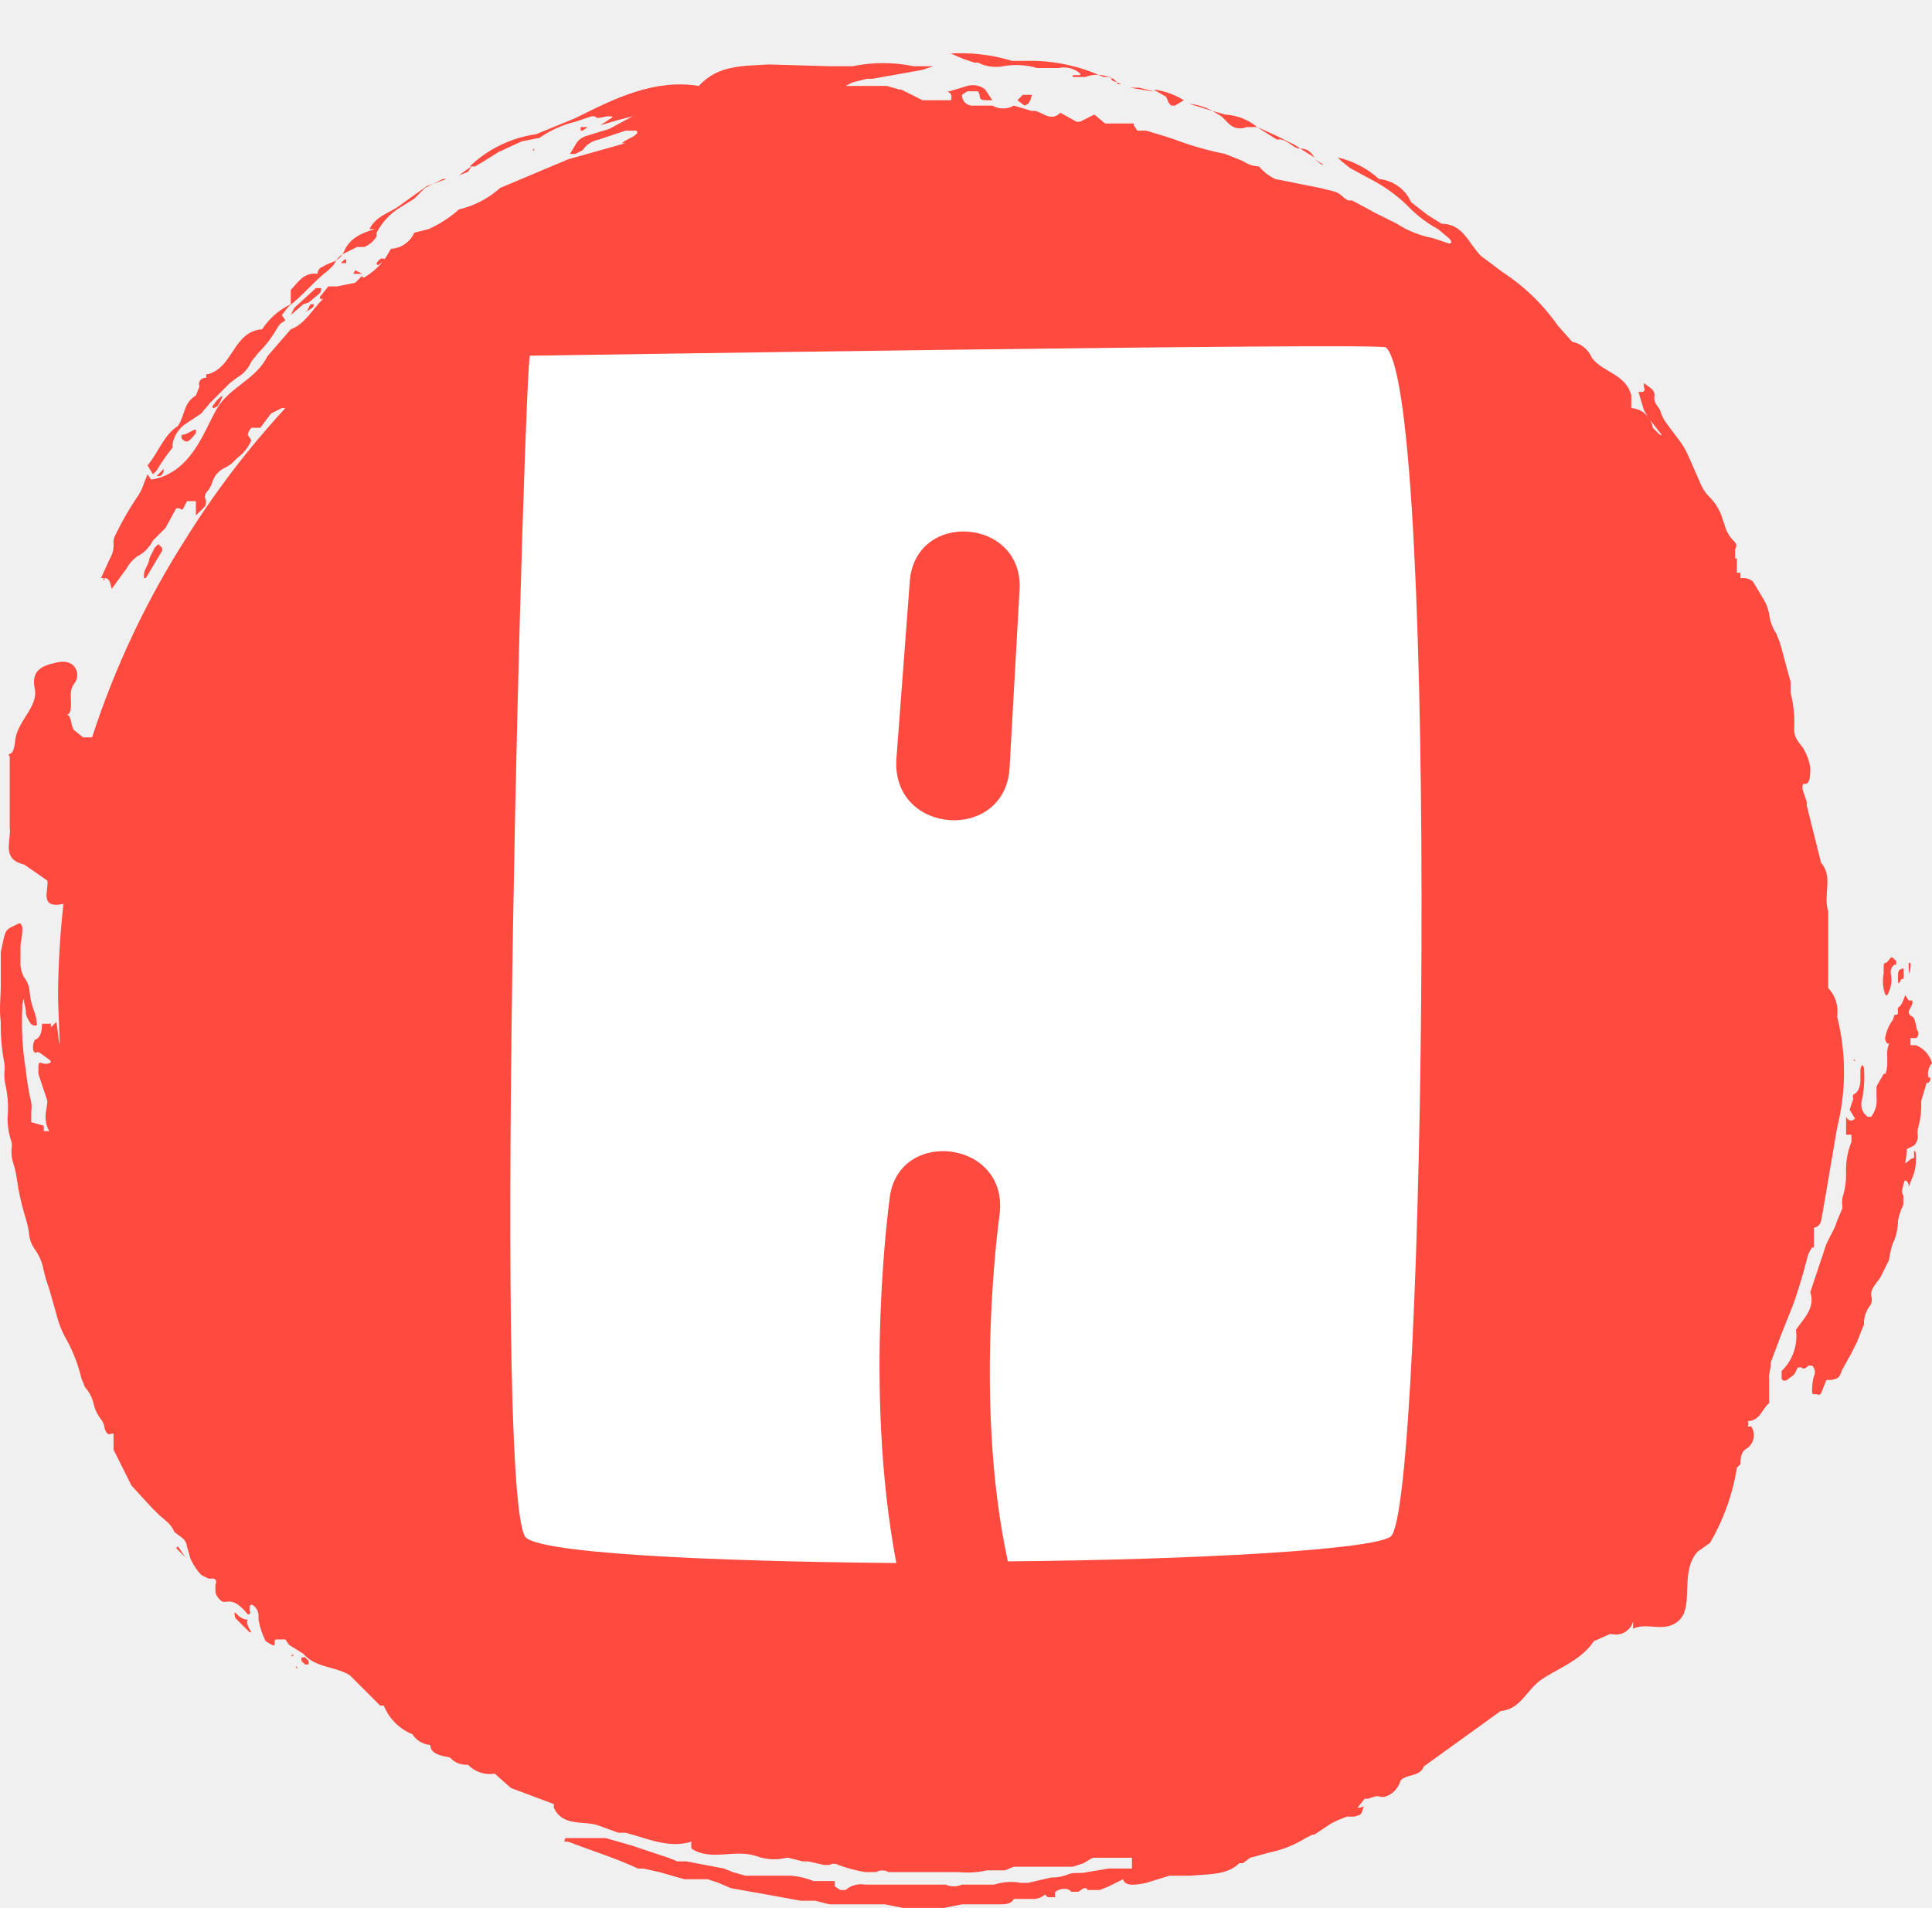
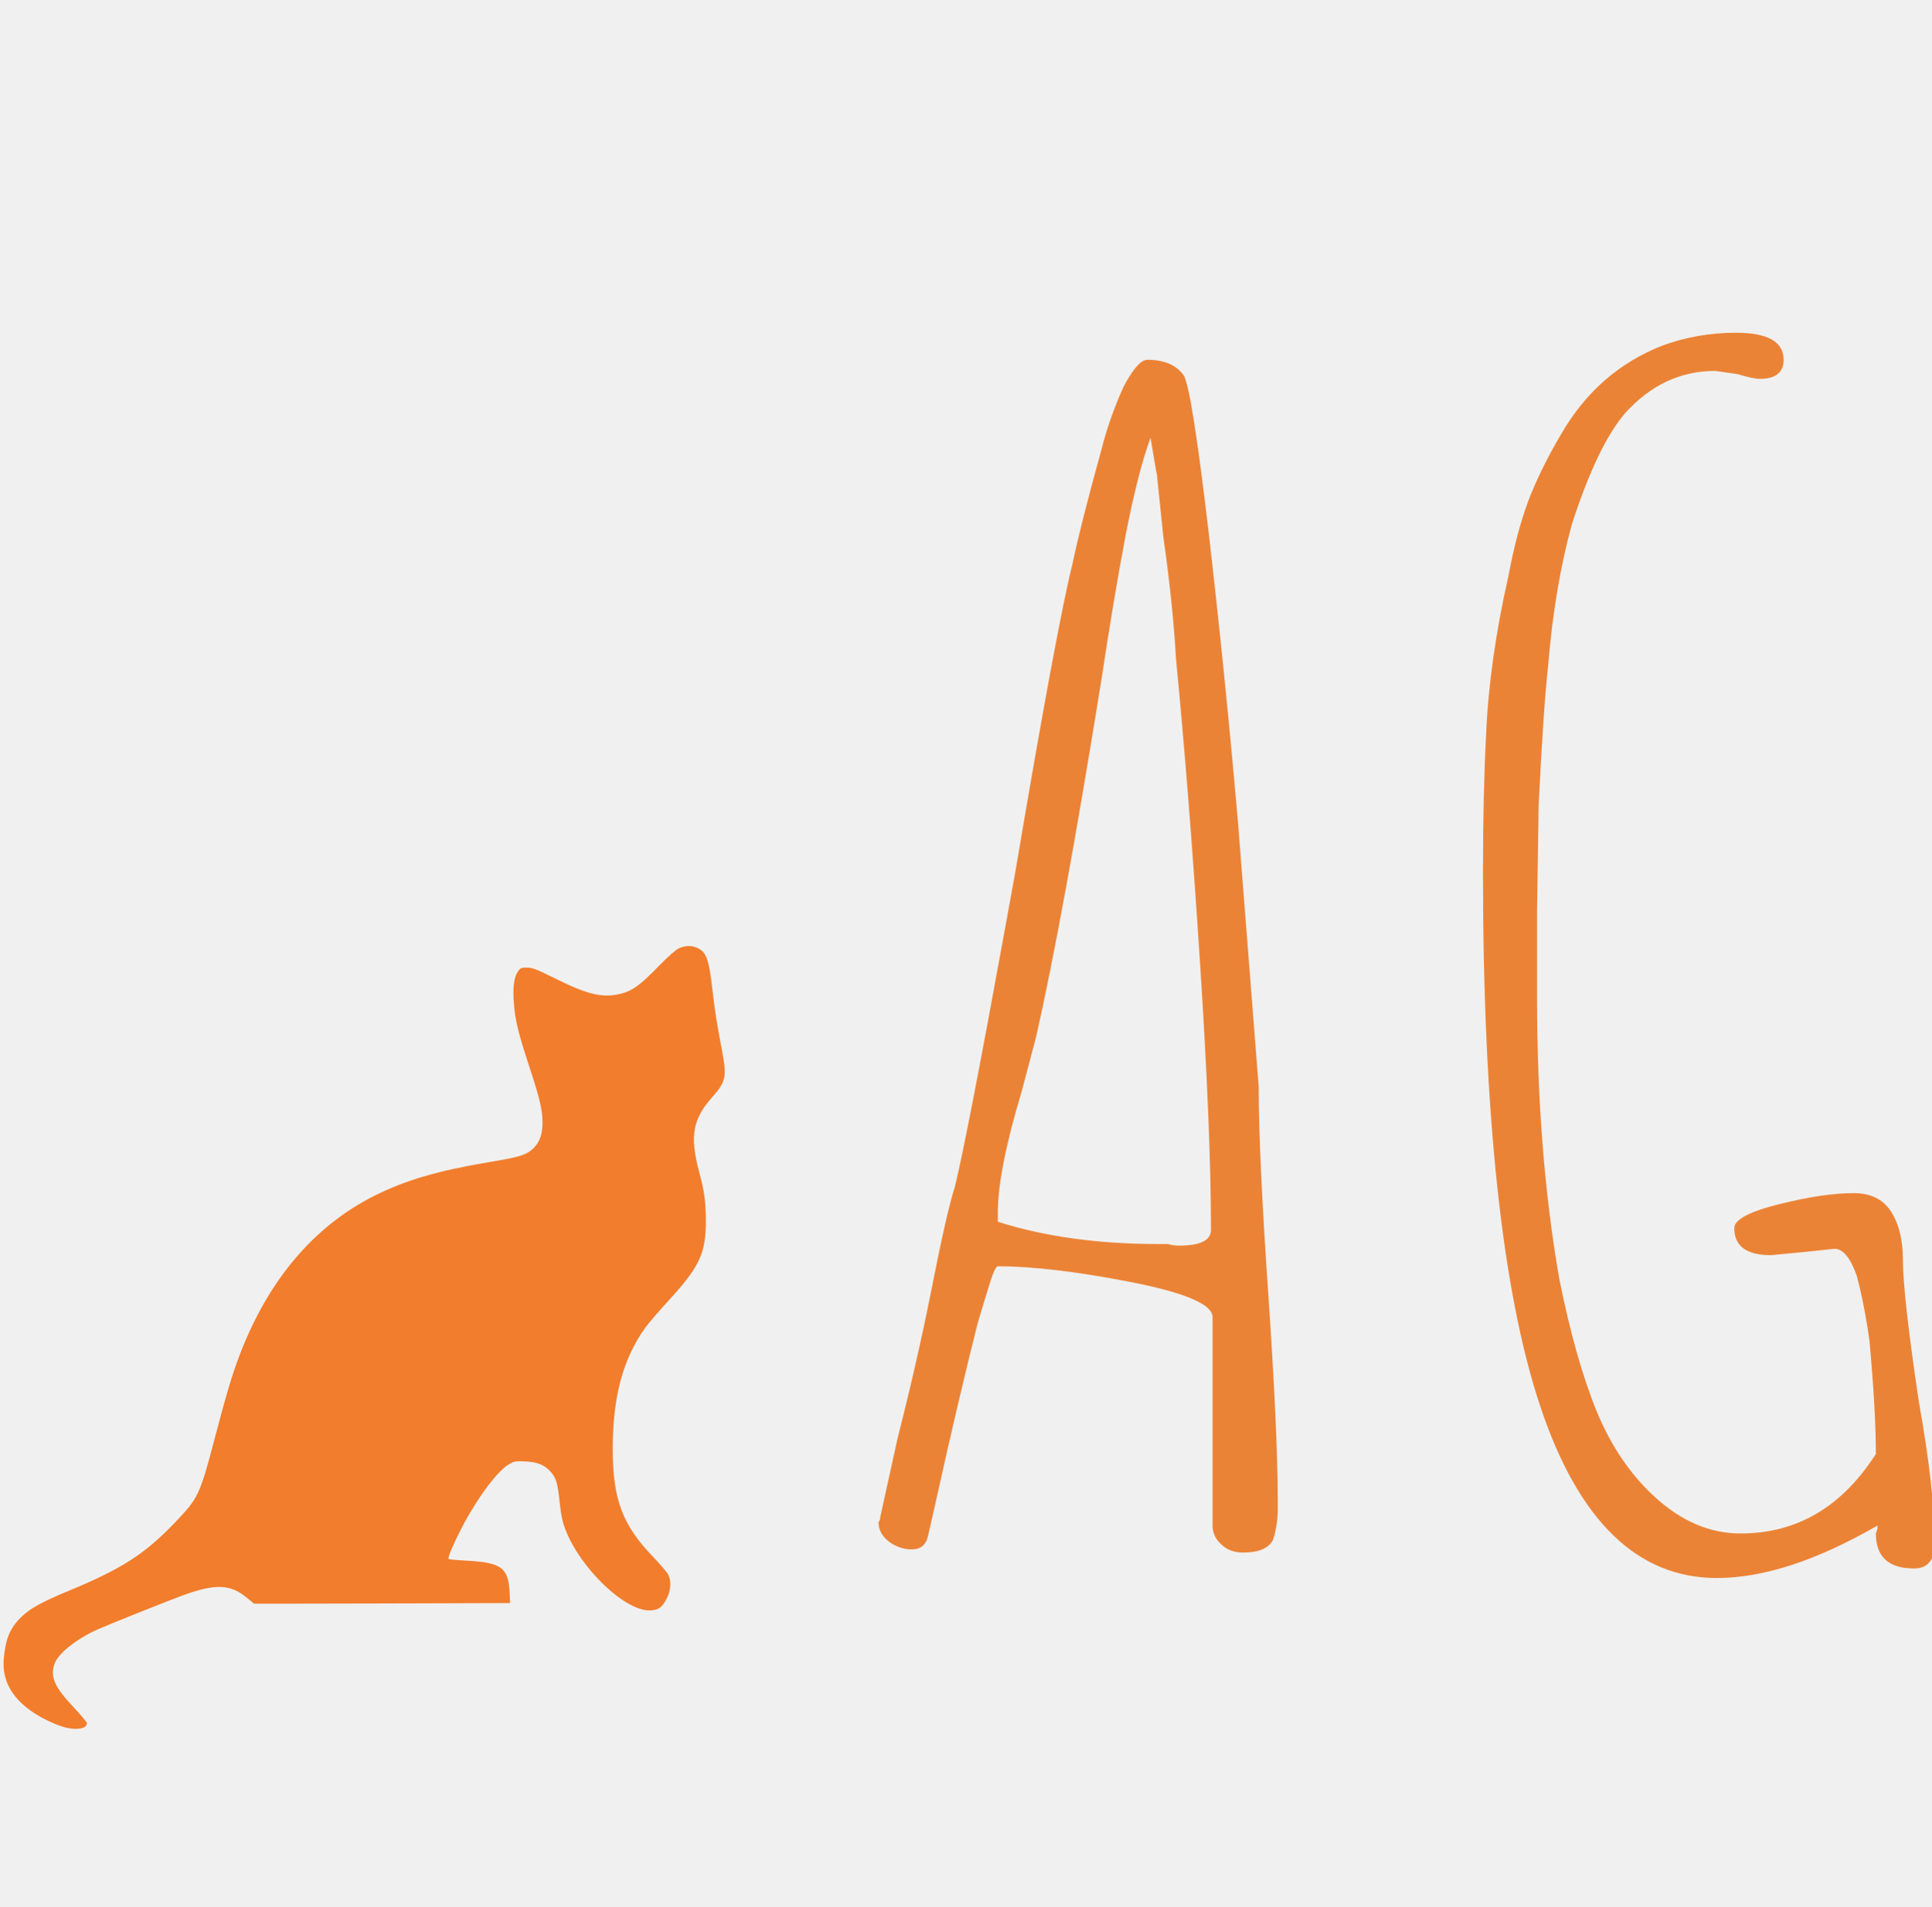
- <svg xmlns="http://www.w3.org/2000/svg" width="308.761" height="304.916" viewBox="0 0 106.008 104.687" class="css-1j8o68f" version="1.1" id="svg23">
-   <defs id="SvgjsDefs2684" />
-   <g id="SvgjsG2685" featurekey="rootContainer" transform="matrix(0.9820593,0,0,0.9820593,-0.05456052,0)" fill="#ff4a3f">
-     <g id="g17">
-       <path d="M19.8 15.3h.5l-.4-.2zm.5.1zm.8-.7c0 .1 0 .1.1.1l.4-.3c-.2-.1-.3-.1-.5.2zm.4-.2zm-4.1 2.3zm-.2.6l.3-.2c.1-.1.1-.2.1-.2h-.2l-.2.4c-.1-.1-.1 0 0 0zm2.2-2.9h-.1l-.2.2h.3zm-2.1 2.4l.6-.5c.1-.1.1-.2.1-.3h-.3l-1.2 1.1-.2.4.7-.6zm-1.1.8z" id="path3" />
-       <path d="M9.7 25v-.2a1.7 1.7 0 0 1 .7-1.1l.9-.6.5-.6.7-.7.4-.4.4-.3a1.9 1.9 0 0 0 .8-.9l.4-.5a5.9 5.9 0 0 0 1-1.3l.2-.3.3-.2-.2-.3.4-.5c.8-.6 1.4-1.4 2.2-2l.3-.3a1.4 1.4 0 0 1 .5-.6l.8-.4h.4a1.4 1.4 0 0 0 .7-.6V13a3.5 3.5 0 0 1 1.3-1.4l.8-.5.2-.2.4-.4 1-.5h.2l-1.1.4-1.4 1c-.6.5-1.4.6-1.8 1.4h.3c-.7.2-1.4.5-1.7 1.2s-.8.6-1.2.9a.4.4 0 0 0-.3.4c-.8-.1-1.1.5-1.5.9v.8a3.9 3.9 0 0 0-1.6 1.4c-1.6.1-1.6 2.1-3 2.5h-.1a.2.2 0 0 0 0 .2c-.3 0-.5.2-.4.5l-.2.5c-.7.4-.6 1.1-1 1.7-.8.5-1.1 1.5-1.7 2.2l.3.5.2-.2a11.6 11.6 0 0 1 .9-1.3zM53.9 3.3l.6.2h.2a2.2 2.2 0 0 0 1.4.2 4.1 4.1 0 0 1 1.9.1h1.2a1.4 1.4 0 0 1 1.2.3.1.1 0 0 1 0 .1H60a.1.1 0 0 0 0 .1h.7a1.8 1.8 0 0 1 1.3 0c.2 0 .1.1.2.2l.5.2h-.2c-.2-.4-.5-.4-.8-.4a9.7 9.7 0 0 0-4.3-.9h-.8A9.8 9.8 0 0 0 53 3h.2zm7.3 3.1zM50.3 4.7zm10.9 1.7h.2-.2zM19 14.7zm32.1-10zm17.6 2.2a.9.9 0 0 0 1 .2h.6a3.1 3.1 0 0 0-1.8-.7l-.7-.2.5.3zm-3.4-1.3c0 .1.1.2.2.3h.2l.5-.3a4.2 4.2 0 0 0-1.7-.6l.7.4zm7.4 2.7l.8.5c-.2-.3-.4-.5-.8-.5z" id="path5" />
-       <path d="M99 76.1l.6-1.6.6-1.5c.2-.5.6-1.8.8-2.6a1.7 1.7 0 0 1 .3-.7h.1v-1.1c.5-.1.4-.6.5-.9l.8-4.7a12.7 12.7 0 0 0 0-6.2 1.9 1.9 0 0 0-.5-1.6v-4.3c-.3-.9.3-1.9-.4-2.7L101 45a.4.4 0 0 0 0-.2l-.2-.6a.5.5 0 0 1 0-.4h.1c.3 0 .3-.5.3-.9a3 3 0 0 0-.4-1.1l-.3-.4a1.1 1.1 0 0 1-.2-.7 6.7 6.7 0 0 0-.2-2v-.6c-.2-.7-.4-1.5-.6-2.2l-.2-.5a2.5 2.5 0 0 1-.4-1.1 2.5 2.5 0 0 0-.3-.8l-.6-1a.8.8 0 0 0-.6-.2h-.1V32h-.2v-.8H97V31a.4.4 0 0 0 0-.1v-.2c.1-.2.1-.3-.1-.5a1.8 1.8 0 0 1-.4-.6l-.2-.6a2.9 2.9 0 0 0-.7-1.2 2.2 2.2 0 0 1-.5-.7l-.7-1.6a4.3 4.3 0 0 0-.6-1l-.6-.8a2.4 2.4 0 0 1-.4-.8l-.2-.3a.6.6 0 0 1-.1-.5.5.5 0 0 0-.2-.4l-.4-.3v.2c.1.2 0 .3-.1.3h-.2l.3 1 .3.5.7.9h-.1l-.2-.2-.2-.2a1.3 1.3 0 0 0-1.2-1.1v-.7c-.3-1.2-1.6-1.3-2.2-2.1a1.5 1.5 0 0 0-1.1-.9l-.8-.9a11.3 11.3 0 0 0-3.1-3l-.8-.6-.4-.3c-.7-.7-1-1.8-2.2-1.8l-.8-.5-.9-.7a2.2 2.2 0 0 0-1.8-1.3 5.1 5.1 0 0 0-2.3-1.2l.2.2.5.4 1.3.7a8.5 8.5 0 0 1 2.1 1.6 6.8 6.8 0 0 0 1.5 1.1l.6.5c.1.1.2.2.1.3H81l-.9-.3a5.6 5.6 0 0 1-2-.8l-1.2-.6-1.3-.7h-.2c-.3-.1-.4-.4-.8-.5l-.8-.2-2.5-.5a2.6 2.6 0 0 1-.9-.7 1.7 1.7 0 0 1-.9-.3l-1-.4a18.1 18.1 0 0 1-2.8-.8l-.6-.2-1-.3h-.5l-.2-.3v-.1h-1.6l-.6-.5-.4.2-.4.2h-.2l-.9-.5c-.6.6-1.1-.2-1.6-.1l-1-.3a1.2 1.2 0 0 1-1.2 0h-1.2a.6.6 0 0 1-.5-.6l.3-.2h.6a.7.7 0 0 1 .1.3c0 .2.2.2.5.2h.2l-.4-.6a1.1 1.1 0 0 0-1-.2l-1 .3H53c.3.2.2.3.2.5h-1.6l-.4-.2-.8-.4h-.1l-.7-.2h-2.3l.4-.2.8-.2h.3l1.7-.3 1.1-.2.6-.2h-1.1a8.4 8.4 0 0 0-3.4 0h-1.3L43 3.6c-1.4.1-2.8 0-3.9 1.2-2.5-.4-4.7.7-6.9 1.8l-2.2.9a6.7 6.7 0 0 0-3.7 1.8h.3l.5-.3.8-.5 1.3-.6 1-.2a6 6 0 0 1 2-.9l.9-.3h.2c.1.2.5 0 .7 0h.2c.1 0 .1.1 0 .1l-.6.4 1-.3.8-.2-1.3.7-1.3.4a1 1 0 0 0-.6.5l-.3.5h.3l.4-.2a1.4 1.4 0 0 1 .9-.6l1.5-.5h.5a.1.1 0 0 1 .1.2c-.2.2-.6.3-.8.5h.2l-3.2.9-3.8 1.6a5.2 5.2 0 0 1-2.3 1.2 6.6 6.6 0 0 1-1.7 1.1l-.8.2a1.5 1.5 0 0 1-1.3.9l-.3.5a3.7 3.7 0 0 1-1.2 1.1h-.1v-.1l-.2.2-.2.2-1 .2h-.5l-.4.5c-.1.1-.1.2 0 .2h.1c-.6.6-1 1.4-1.8 1.7L15 19.9c-.6 1.2-1.8 1.6-2.6 2.6s-1.4 3.9-3.9 4.3l-.2-.3-.2.5a2.7 2.7 0 0 1-.4.8 16.9 16.9 0 0 0-1.2 2.1.8.8 0 0 0-.1.5 1.4 1.4 0 0 1-.2.8l-.5 1.1h.2c.3 0 .3.3.4.6l.8-1.1a2.2 2.2 0 0 1 .6-.7 2 2 0 0 0 .9-.9l.3-.3.4-.4.6-1.1h.2c.1.1.1.1.2 0l.2-.4h.5v.8l.5-.5a.5.5 0 0 0 0-.5.4.4 0 0 1 .1-.3 1.5 1.5 0 0 0 .3-.5 1.3 1.3 0 0 1 .8-.9l.3-.2.3-.3a2.4 2.4 0 0 0 .8-1l-.2-.3c0-.1.1-.3.2-.4h.5l.6-.8.6-.3h.2a48.8 48.8 0 0 0-5.5 7.2h-.1.1a48.4 48.4 0 0 0-5.3 11.2h-.5l-.5-.4c-.2-.2-.1-.7-.4-.9h.1c.3-.5-.1-1.2.3-1.7s.1-1.4-.9-1.2-1.5.5-1.3 1.5-1 1.8-1.1 2.9-.5.5-.3.9v3.9c.1.8-.5 1.8.8 2.1l1.3.9c.1.5-.5 1.6.9 1.3a49.2 49.2 0 0 0-.3 5c0 1.1.1 2.2.1 3.3v-.4c-.1-.4-.1-.8-.2-1.3l-.3.3v-.2h-.5c0 .5-.1.8-.4.9a.9.9 0 0 0-.1.5c0 .1.1.3.2.2s.4.2.7.4-.2.3-.4.2-.2.1-.2.3v.3l.5 1.5c0 .3-.1.6-.1.9a1.7 1.7 0 0 0 .2.8h-.3v-.3l-.7-.2v-.6a1.5 1.5 0 0 0 0-.5 14.6 14.6 0 0 1-.3-1.8 16.6 16.6 0 0 1-.2-3.5.9.9 0 0 1 .1-.5v.2a2.9 2.9 0 0 1 .1.5.8.8 0 0 0 .1.4c.1.2.2.4.4.4s.1-.1.1-.2a2.1 2.1 0 0 0-.1-.5 4.2 4.2 0 0 1-.3-1.3 1.5 1.5 0 0 0-.3-.7 1.6 1.6 0 0 1-.2-.9v-.8c0-.3.1-.6.1-.9a.5.5 0 0 0-.1-.4h-.1c-.8.4-.7.2-1 1.6V55c0 .7-.1 1.4 0 2.1a10.8 10.8 0 0 0 .2 2.3 1.8 1.8 0 0 1 0 .5 3.1 3.1 0 0 0 .1.9 5.9 5.9 0 0 1 .1 1.3 3.9 3.9 0 0 0 .2 1.7 1.2 1.2 0 0 1 0 .4 2.1 2.1 0 0 0 .1.8 4.9 4.9 0 0 1 .2.9 14 14 0 0 0 .5 2.2 5 5 0 0 1 .2 1 1.7 1.7 0 0 0 .3.7 2.9 2.9 0 0 1 .5 1.2 8.5 8.5 0 0 0 .3 1l.4 1.4a5.4 5.4 0 0 0 .6 1.5 8.5 8.5 0 0 1 .8 2.1l.2.5a2.1 2.1 0 0 1 .5 1 2.1 2.1 0 0 0 .4.8 1 1 0 0 1 .2.5c.1.3.2.4.4.3h.1v.9l.5 1 .5 1 1.1 1.2.4.4c.3.3.7.5.9 1l.4.3a.7.7 0 0 1 .3.5l.2.7a3.3 3.3 0 0 0 .6.9l.4.2h.3a.2.2 0 0 1 .1.3 2.5 2.5 0 0 0 0 .5.9.9 0 0 0 .4.5h.2c.4-.1.8.2 1.2.7h.1c0-.1.1-.1 0-.2v-.2c0-.1.1-.2.2-.1a.7.7 0 0 1 .3.6v.2a4.3 4.3 0 0 0 .4 1.2c.5.3.5.3.5.1s0-.2.2-.2h.4l.2.3.8.5c.7.8 1.8.7 2.6 1.2l1.7 1.7h.2a2.9 2.9 0 0 0 1.6 1.6 1.3 1.3 0 0 0 1 .6c0 .5.6.6 1.1.7a1.2 1.2 0 0 0 .8.4h.2a1.7 1.7 0 0 0 1.5.5l.9.8 2.4.9v.2c.5 1.1 1.7.7 2.5 1l1.1.4h.4c1.2.3 2.4.9 3.7.5a.7.7 0 0 0 0 .4c1.1.7 2.4 0 3.6.4a2.9 2.9 0 0 0 1.7.1h.1l.8.2h.3l.9.2h.3a.5.5 0 0 1 .5 0 7.9 7.9 0 0 0 1.5.4h.6a.7.7 0 0 1 .7 0h3.9a5 5 0 0 0 1.6-.1h1l.5-.2H60l.6-.2.5-.3h2.2v.6H62l-1.2.2c-.4.1-.7 0-1 .1a2.4 2.4 0 0 1-1 .2l-1.3.3h-.4a3.1 3.1 0 0 0-1.5.1h-1.8a1.1 1.1 0 0 1-.9 0h-4.5a1.3 1.3 0 0 0-1.1.3H47l-.3-.2v-.3h-1.2a4.1 4.1 0 0 0-1.3-.3h-2.5l-.7-.2-.5-.2-2.1-.4h-.5l-.5-.2-2.1-.7-1.4-.4h-2.2c-.1 0-.1.1-.1.2h.2c1.3.5 2.6.9 3.9 1.5h.3l.9.2 1.4.4h1.3l.6.2.7.3 1.7.3 1.1.2 1.1.2h.8l.8.2h3.1l1 .2h2.3l1-.2H56c.4 0 .6-.1.7-.3h1a1 1 0 0 0 .8-.3c-.1.1 0 .1.1.2h.4v-.2c0-.1 0-.1.2-.2s.6-.1.7.1h.4l.3-.2c.2 0 .2 0 .2.1h.7l.5-.2.8-.4c.1.3.4.4 1.3.2l1.3-.4h1.2c.9-.1 2 0 2.7-.7h.2l.4-.3 1.1-.3a6.1 6.1 0 0 0 2-.8l.4-.2h.1l.9-.6.4-.2.5-.2h.4c.4-.1.4-.1.5-.4s0-.1-.2-.1h-.1l.4-.5h.2c.3-.1.5-.2.7-.1h.2a1.3 1.3 0 0 0 .9-.9c.3-.4 1.1-.2 1.3-.8l4.3-3.1c1.1-.1 1.4-1.1 2.2-1.7s2.3-1.1 3-2.2l.9-.4h.1a1 1 0 0 0 1.2-.7v.4c.8-.4 1.8.3 2.6-.5s0-2.7 1-3.8l.7-.5a12.1 12.1 0 0 0 1.5-4.2l.2-.2c0-.3 0-.7.4-.9a.9.9 0 0 0 .2-1.2h-.2a.3.3 0 0 0 0-.3c.7 0 .8-.7 1.2-1V77a.5.5 0 0 1 0-.2 3.8 3.8 0 0 0 .1-.7zM5.9 32.2z" id="path7" />
-       <path d="M26.4 9.3l-.3.2-.4.3.5-.2zm6.1-2h.1l.3-.2h-.4zm-2.6 1l-.1.1h.1v-.1zm-1.5 1.4zm1.3-.2zm-6.3 3.1zM9.2 26.2l-.4.4H9a.4.4 0 0 0 .2-.4zm3-3.5a2.1 2.1 0 0 0 .3-.6 1.5 1.5 0 0 0-.5.5c-.1.1-.1.2 0 .2zM11 24.2V24c-.2 0-.5.3-.8.3v.2c.3.3.4.2.8-.3zm3 66.2zM73.9 9.2h.1l-.5-.3zm-2.5-1.4c.5-.1.8.4 1.2.5h.1l-.3-.2-1-.5-1.1-.5.3.2zM52.8 3.1zm11.7 2h-.1l-1.2-.2h.5zm2 .7l1.3.4a3.3 3.3 0 0 0-1.3-.4zm-9 0a1 1 0 0 0 .2-.5h-.5l-.3.3.4.3zm9 1.6zM49.9 4.2zm2.9.7zM48.5 4zm13.8 2.1a.5.5 0 0 0 0 .1zm44.8 52.3h-.3V58h.3c.1 0 .2-.3.1-.4s-.1-.7-.3-.8a.3.3 0 0 1-.2-.3l.2-.4a.4.4 0 0 0 0-.2h-.2l-.2-.3c-.1.3-.2.6-.4.7a.5.5 0 0 0 0 .2c0 .1 0 .2-.1.2h-.1a1.1 1.1 0 0 1-.1.3 2.3 2.3 0 0 0-.4.9.4.4 0 0 0 .1.4h.1a1.7 1.7 0 0 0-.1.8v.4a1.8 1.8 0 0 1-.1.5h-.1l-.4.7v.6a1.5 1.5 0 0 1-.3 1.1h-.2l-.2-.2a.9.9 0 0 1-.1-.8 6.5 6.5 0 0 0 .1-1.7c0-.1-.1-.2-.1-.2a.5.5 0 0 0-.1.3v.6c0 .2-.1.6-.3.7s-.1.2-.1.3l-.2.6.3.5c-.2.2-.4.1-.5-.1v1h.3v.4a4.2 4.2 0 0 0-.3 1.4 3.3 3.3 0 0 0 0 .4 4 4 0 0 1-.2 1.3 2 2 0 0 0 0 .6l-.3.7a3.2 3.2 0 0 1-.3.7l-.3.6-.9 2.7c.3.9-.4 1.5-.8 2.1a2.7 2.7 0 0 1-.8 2.3v.4c0 .1.1.2.3.1l.4-.3.2-.4h.2c.1.1.2.1.4-.1h.2a.5.5 0 0 1 .1.6 2.9 2.9 0 0 0-.1.8c0 .1 0 .2.1.2h.2c.1.1.2 0 .3-.3l.2-.5h.3c.4-.1.4-.1.6-.6l.5-.9.3-.6.4-1a1.6 1.6 0 0 1 .3-1 .6.6 0 0 0 .1-.6c0-.2 0-.3.2-.6l.3-.4.5-1a4.7 4.7 0 0 1 .2-.9 3 3 0 0 0 .3-1.3 3.8 3.8 0 0 1 .3-.9v-.5c-.1-.2-.1-.2 0-.6s.1-.2.2-.2a.4.4 0 0 1 .1.3l.2-.5a2.3 2.3 0 0 0 .2-.9v-.3c0-.1 0-.3-.1-.3v.4c-.2 0-.3.2-.5.3a6.4 6.4 0 0 0 .1-.8l.4-.2a.7.7 0 0 0 .2-.6 1.4 1.4 0 0 1 0-.3 4.8 4.8 0 0 0 .2-1.4v-.2l.3-1h.1a.3.3 0 0 0 .1-.3h-.1a.9.9 0 0 1 .2-.8 1.5 1.5 0 0 0-.9-1zm-1.2 7.8zm-.2-9.9zm0 0zM9.1 30.8a.3.3 0 0 0 0-.2l-.2-.2-.2.2-.3.6c0 .3-.3.6-.3.9v.2h.1zm96.3 24.8h.1a1.7 1.7 0 0 0 .2-1.2.5.5 0 0 1 .2-.5h.1v-.2l-.2-.2h-.1c-.1.1-.2.3-.3.3s-.1.1-.1.3v.3a2.2 2.2 0 0 0 .1 1.2zM13.2 90.1c-.1 0 0 .2 0 .3l.8.8h.1c-.2-.3-.3-.6-.2-.7a.9.9 0 0 1-.5-.2zm.8.3zm92.3-35.7h.1a2 2 0 0 0 0-.6c-.3.1-.3.1-.3.6s.1.1.2 0z" id="path9" />
-       <path d="M106.7 62a.6.6 0 0 0 .1-.5c0-.1-.1-.2-.1-.1h-.2v.2c0 .4.1.5.2.4zm.1-8.2h-.1v.6a1 1 0 0 0 .1-.6zM17.1 92.6h-.2v.2l.2.2h.2v-.2zm86.6-33.3c0-.1 0-.1-.1-.1zM9.9 86.5l.5.5-.4-.6z" id="path11" />
-       <circle cx="10.5" cy="87.1" transform="rotate(-24.8 10.4 87.159)" id="circle13" />
-       <path d="M9.7 30.1h-.1v.2-.2h.1zm83.2-6.6l-.2-.3h-.1zm-14.7 77.1zM5.9 32.2zm-.1.2a.3.3 0 0 0 .1-.2v.2zm1.9-4.9zM61.5 2.4zm42.8 58.2v.1-.1zM16.4 92.5h-.1c.1.1.2 0 .1-.1zm.2.7h.1l-.1-.1v.1zm73.9-71.3zm15.2 34.4zM14.6 91.7zm92.1-37zm-.8 11.4zM34.6 0z" id="path15" />
+ <svg xmlns="http://www.w3.org/2000/svg" version="1.1" width="308.76" height="304.91" viewBox="0 0 308.76 304.91">
+   <g transform="matrix(1,0,0,1,0.5672769,0.391498)">
+     <svg viewBox="0 0 383 247" data-background-color="#ffffff" preserveAspectRatio="xMidYMid meet">
+       <g id="tight-bounds" transform="matrix(1,0,0,1,-0.1448447,-0.1)">
+         <svg viewBox="0 0 383.29 247.2" width="383.29">
+           <g>
+             <svg viewBox="0 0 383.29 247.2" width="383.29">
+               <g transform="matrix(1,0,0,1,173.659,0)">
+                 <svg viewBox="0 0 209.631 247.2" width="209.631">
+                   <g id="textblocktransform">
+                     <svg viewBox="0 0 209.631 247.2" width="209.631" id="textblock">
+                       <g>
+                         <svg viewBox="0 0 209.631 247.2" width="209.631">
+                           <g transform="matrix(1,0,0,1,0,0)">
+                             <svg width="209.631" viewBox="1.7 -38.35 33.2 39.15" height="247.2" data-palette-color="#eb8336">
+                               <path d="M13.15 0Q12.75 0 12.48-0.25 12.2-0.5 12.2-0.85L12.2-0.85 12.2-7.4Q12.2-8 9.65-8.5 7.1-9 5.45-9L5.45-9Q5.35-9 5.13-8.25 4.9-7.5 4.8-7.15L4.8-7.15Q4.15-4.55 3.5-1.6L3.5-1.6 3.25-0.5Q3.15-0.1 2.75-0.1L2.75-0.1Q2.35-0.1 2.02-0.35 1.7-0.6 1.7-0.95L1.7-0.95 1.75-1.05 1.75-1.1 2.3-3.6Q2.9-5.95 3.35-8.2L3.35-8.2Q3.85-10.75 4.1-11.5L4.1-11.5Q4.5-13.15 5.7-19.75L5.7-19.75 6-21.4Q7.3-29.1 7.8-31.1L7.8-31.1Q8.05-32.3 8.7-34.65L8.7-34.65Q8.95-35.65 9.4-36.65L9.4-36.65Q9.85-37.5 10.15-37.5L10.15-37.5Q10.95-37.5 11.3-37L11.3-37Q11.55-36.55 12.08-32.05 12.6-27.55 13-22.95L13-22.95 13.65-14.65Q13.65-12.5 13.95-8.15L13.95-8.15Q14.25-3.75 14.25-1.6L14.25-1.6 14.25-1.4Q14.25-0.85 14.1-0.4L14.1-0.4Q13.9 0 13.15 0L13.15 0ZM11.15-9.65Q12.15-9.65 12.15-10.15L12.15-10.15Q12.15-13.25 11.8-18.63 11.45-24 11.05-28.1L11.05-28.1Q10.95-29.85 10.65-31.95L10.65-31.95 10.45-33.9Q10.45-33.85 10.35-34.45L10.35-34.45 10.25-35.05Q9.85-33.95 9.47-32 9.1-30.05 8.7-27.4L8.7-27.4Q7.5-19.95 6.65-16.2L6.65-16.2 6.2-14.5Q5.45-12 5.45-10.7L5.45-10.7 5.45-10.4Q7.65-9.7 10.5-9.7L10.5-9.7 10.8-9.7Q10.95-9.65 11.15-9.65L11.15-9.65ZM28.05 0.8Q24.3 0.8 22.5-4.6L22.5-4.6Q20.7-10 20.7-21.4L20.7-21.4Q20.7-23.85 20.8-25.75L20.8-25.75Q20.9-28.05 21.5-30.7L21.5-30.7Q21.75-32.05 22.12-33.05 22.5-34.05 23.15-35.15L23.15-35.15Q24.3-37.15 26.35-37.95L26.35-37.95Q27.45-38.35 28.65-38.35L28.65-38.35Q30.15-38.35 30.15-37.5L30.15-37.5Q30.15-36.9 29.4-36.9L29.4-36.9Q29.2-36.9 28.7-37.05L28.7-37.05 28-37.15Q26.35-37.15 25.15-35.8L25.15-35.8Q24.3-34.8 23.5-32.35L23.5-32.35Q22.95-30.35 22.75-27.9L22.75-27.9Q22.6-26.55 22.45-23.5L22.45-23.5 22.4-20.2 22.4-17.45Q22.4-12.6 23.1-8.6L23.1-8.6Q23.6-6.1 24.27-4.45 24.95-2.8 26.1-1.75L26.1-1.75Q27.35-0.6 28.8-0.6L28.8-0.6Q31.45-0.6 33.05-3.1L33.05-3.1Q33.05-4.45 32.85-6.65L32.85-6.65Q32.7-7.75 32.45-8.7L32.45-8.7Q32.15-9.55 31.75-9.55L31.75-9.55 30.8-9.45 29.75-9.35Q28.6-9.35 28.6-10.2L28.6-10.2Q28.6-10.6 30-10.95 31.4-11.3 32.35-11.3L32.35-11.3Q33.15-11.3 33.52-10.73 33.9-10.15 33.9-9.2L33.9-9.2Q33.9-8.1 34.4-4.75L34.4-4.75Q34.9-1.95 34.9-0.3L34.9-0.3Q34.9 0.5 34.25 0.5L34.25 0.5Q33.05 0.5 33.05-0.6L33.05-0.6 33.1-0.75 33.1-0.85Q30.25 0.8 28.05 0.8L28.05 0.8Z" opacity="1" transform="matrix(1,0,0,1,0,0)" fill="#eb8336" class="wordmark-text-0" id="text-0" />
+                             </svg>
+                           </g>
+                         </svg>
+                       </g>
+                     </svg>
+                   </g>
+                 </svg>
+               </g>
+             </svg>
+           </g>
+         </svg>
+       </g>
+     </svg>
+     <g transform="matrix(1,0,0,1,0,61.01314)">
+       <svg viewBox="0 0 115.301 125.174" width="115.301">
+         <g>
+           <svg version="1.0" viewBox="0.221 0.236 467.461 507.488" preserveAspectRatio="xMidYMid meet" class="icon-icon-0">
+             <g transform="translate(0,508) scale(0.084783,-0.084783)" fill="#f27d2c" stroke="none">
+               <path d="M5165 5971c-24-11-87-67-157-139-133-138-197-185-283-207-138-35-252-10-499 113-143 71-179 86-220 86-45 1-52-2-72-32-29-42-39-120-30-236 8-127 34-233 116-482 80-244 101-330 103-424 2-94-19-156-67-205-55-54-103-69-351-110-382-64-629-137-864-254-466-233-817-648-1036-1226-56-148-97-285-186-623-116-441-126-463-304-649-231-242-406-355-811-523-208-86-298-136-364-200-89-86-123-169-136-325-15-189 91-343 316-459 47-24 114-52 150-61 93-24 170-10 170 31 0 8-47 64-104 125-145 153-180 234-142 334 31 79 168 187 331 260 78 35 537 218 640 256 259 95 372 91 505-21l48-40 978 2 979 3-3 75c-9 195-60 234-325 249-75 4-140 10-142 13-9 8 30 100 95 228 116 227 275 443 366 496 41 24 52 26 127 22 94-5 147-27 195-82 40-46 51-84 67-237 10-93 21-146 44-204 114-295 454-621 644-616 65 1 94 21 130 91 32 63 36 134 11 183-9 18-61 78-114 134-237 246-310 441-310 829 0 394 77 683 246 921 24 34 105 128 180 210 239 261 286 362 286 613-1 145-11 222-53 378-71 269-47 399 103 567 102 115 111 155 75 346-40 209-55 301-76 484-27 230-47 281-118 311-44 19-90 17-138-5z" fill="#f27d2c" />
+             </g>
+           </svg>
+         </g>
+       </svg>
    </g>
  </g>
-   <g id="SvgjsG2686" featurekey="nameFeature-0" transform="matrix(2.284354,0,0,2.284354,27.98006,-5.60952)" fill="#ffffff">
-     <path d="M9.6 16.48 l-0.32 4.24 c-0.08 1.8 2.6 1.96 2.72 0.2 l0.24 -4.28 c0.12 -1.76 -2.56 -1.96 -2.64 -0.16 z M0.48 11 l0 0 c0.04 0 20.48 -0.32 20.56 -0.2 c1.28 1.12 0.96 27.8 0.12 28.56 c-0.4 0.32 -4.64 0.56 -9.2 0.6 c-0.84 -3.84 -0.2 -8.32 -0.2 -8.32 c0.24 -1.8 -2.44 -2.12 -2.64 -0.4 c0 0.04 -0.64 4.52 0.16 8.76 c-4.56 -0.04 -8.68 -0.24 -8.92 -0.64 c-0.8 -1.44 0 -28.28 0.12 -28.36 z" id="path20" />
-   </g>
</svg>
